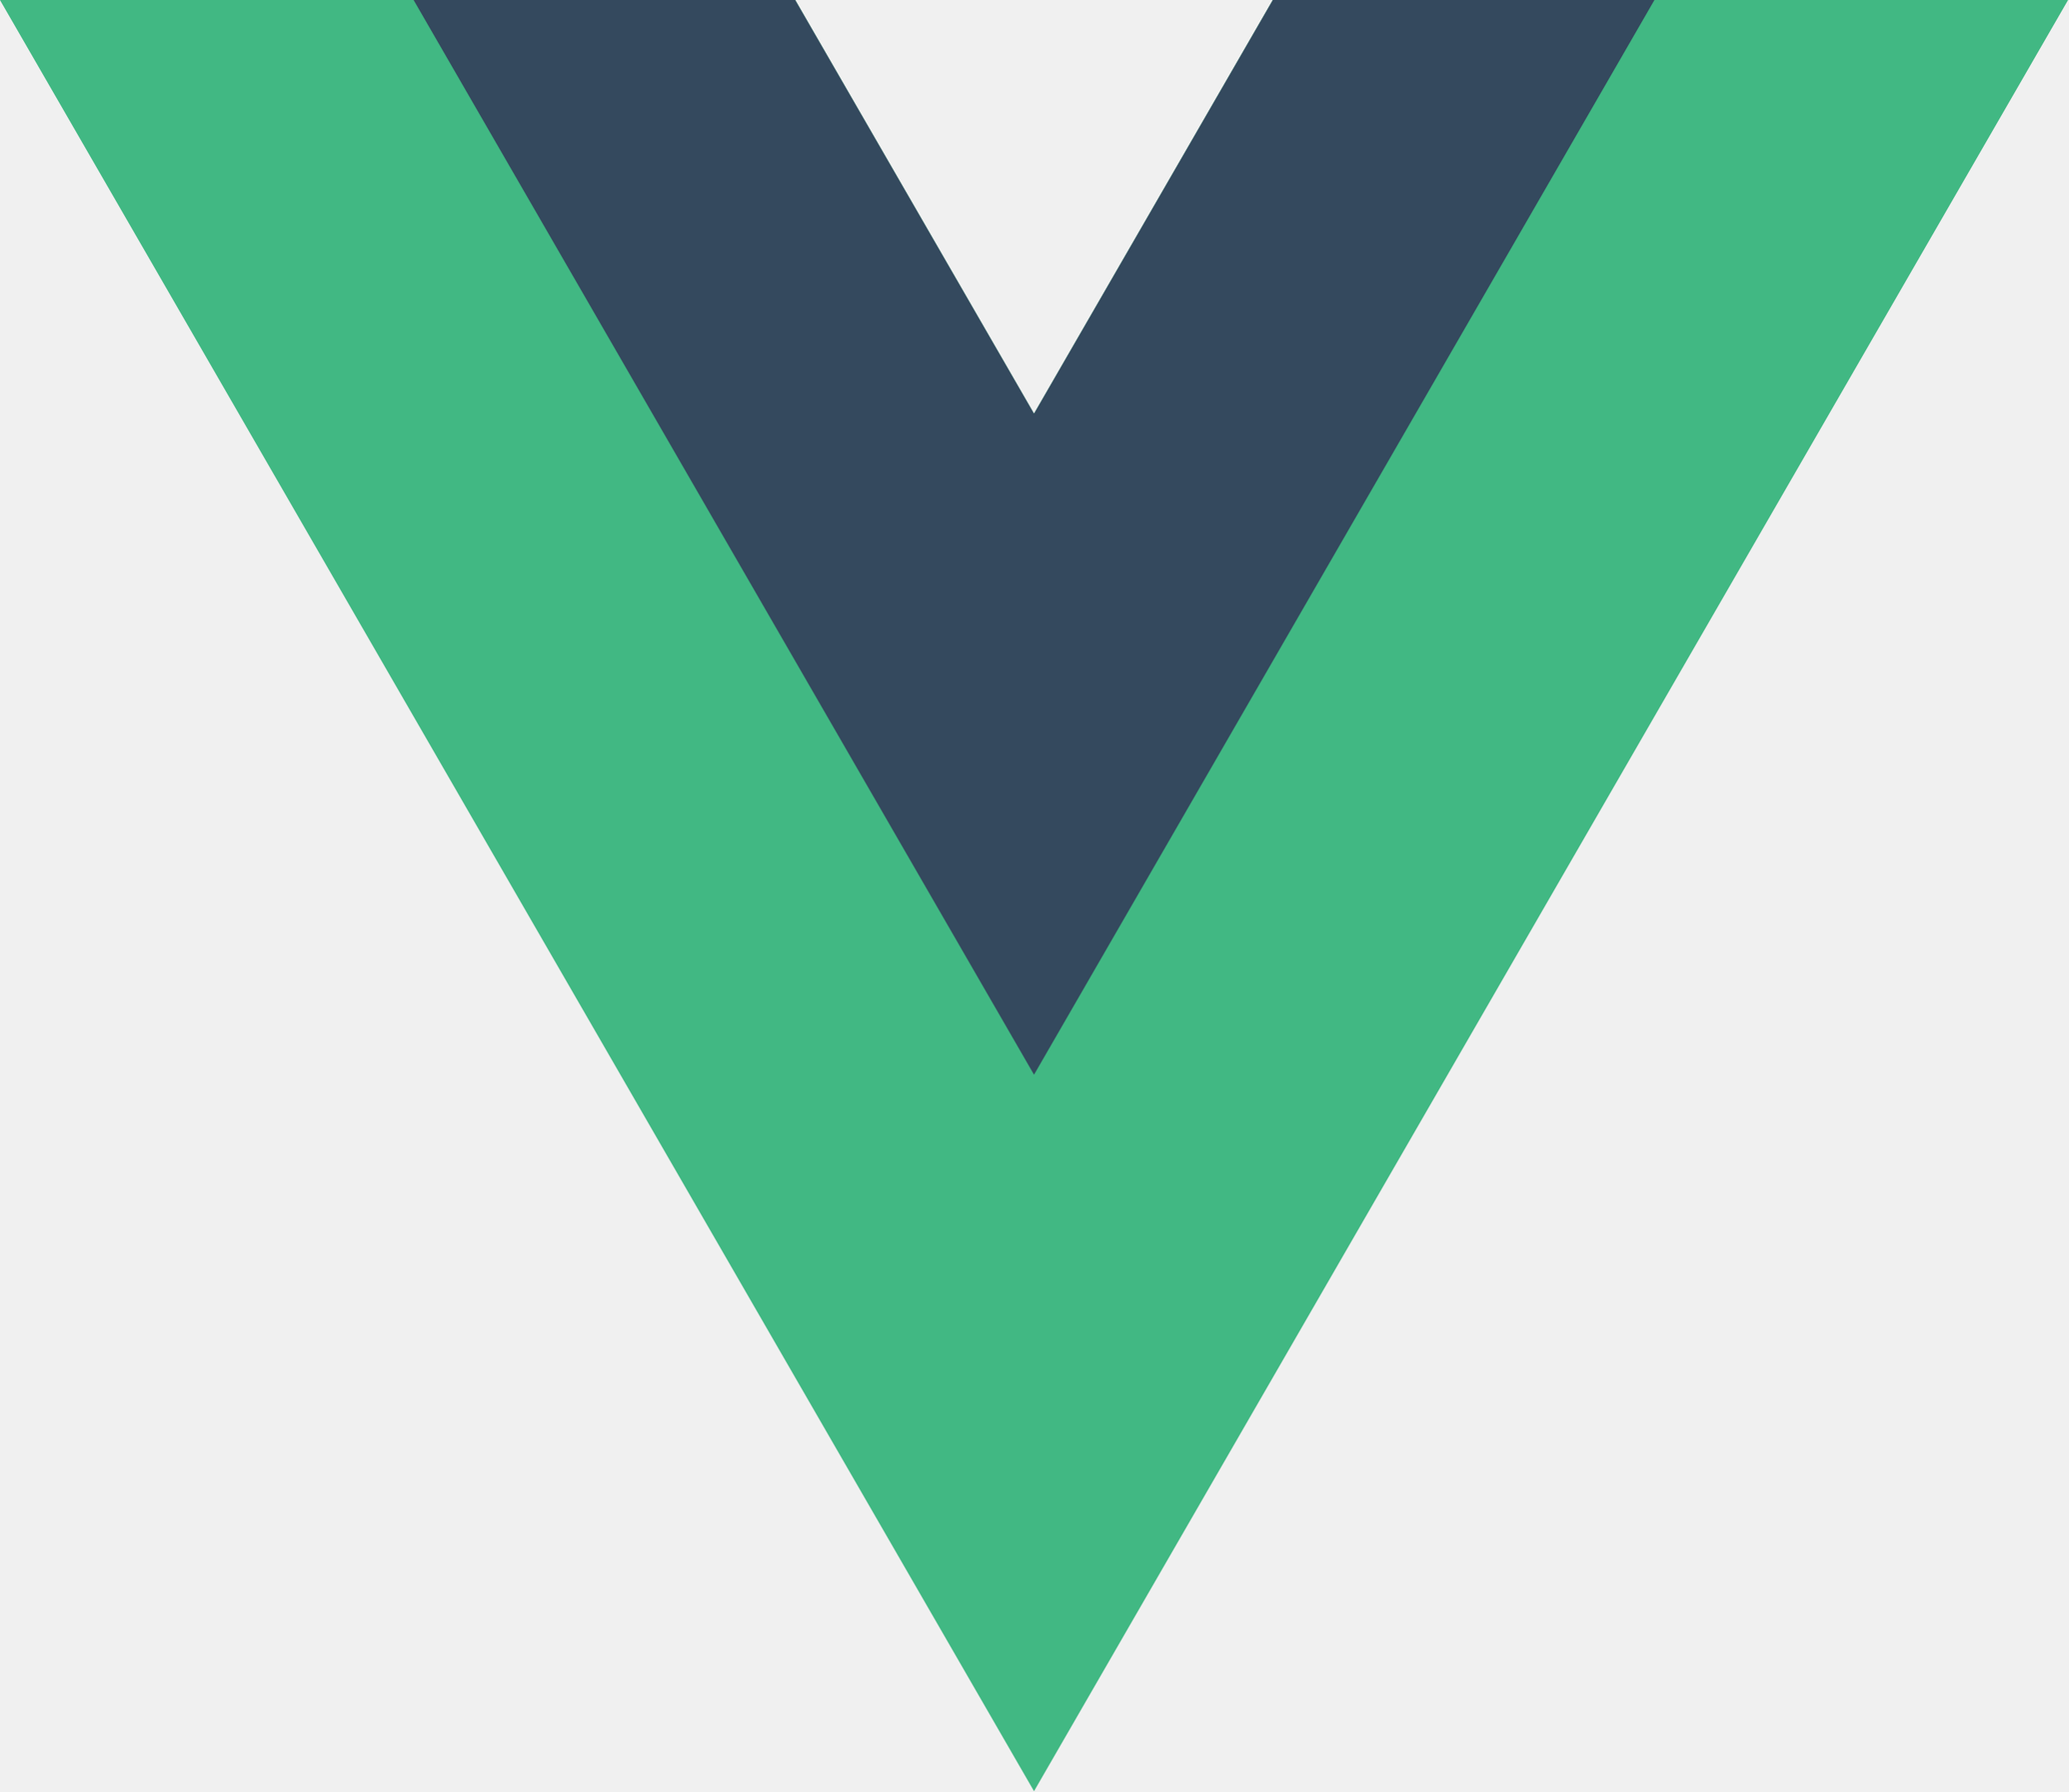
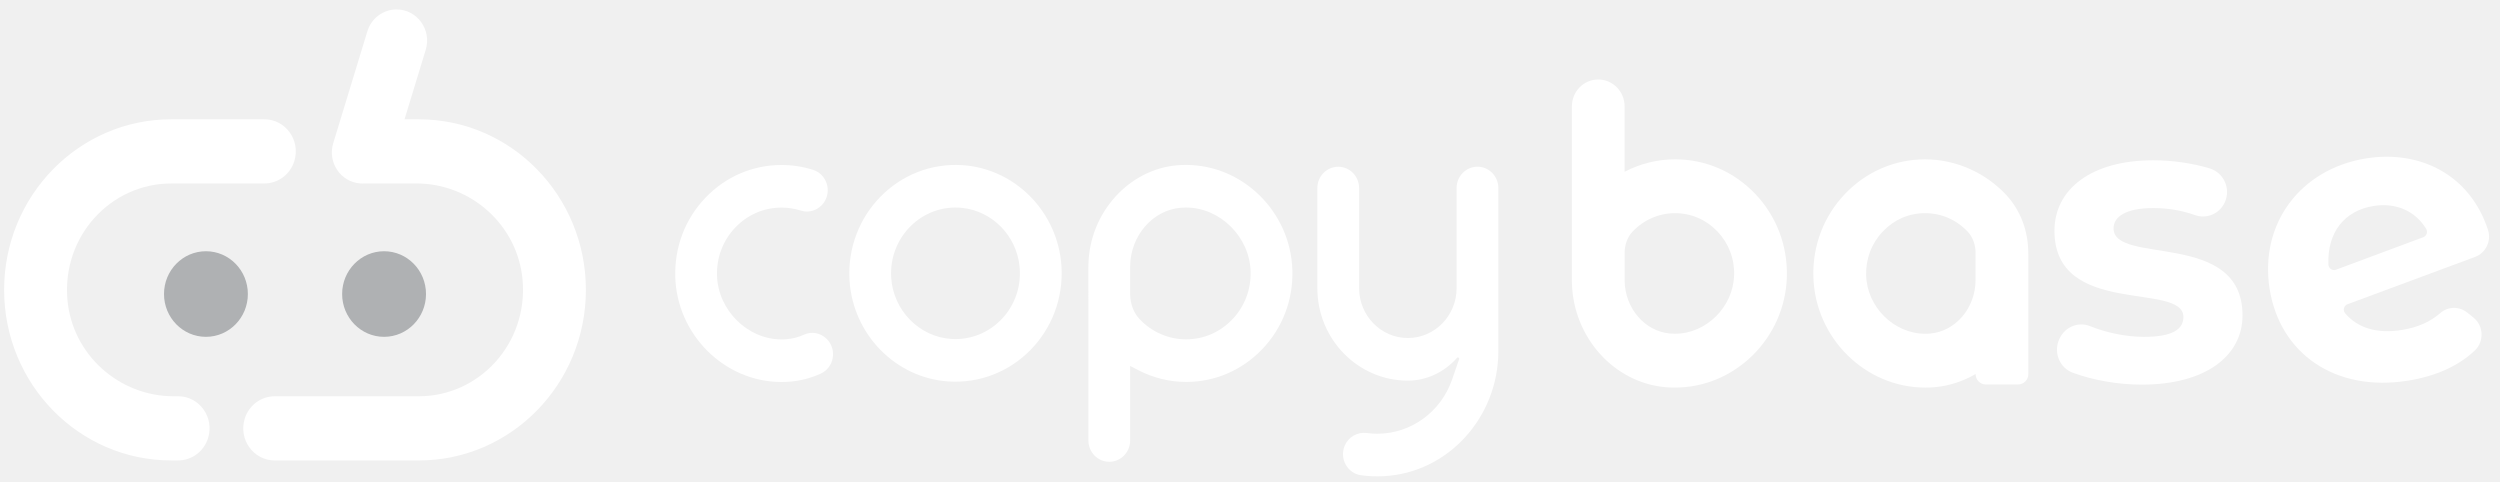
- <svg xmlns="http://www.w3.org/2000/svg" viewBox="0 0 261.76 226.69">
-   <path d="M161.096.001l-30.225 52.351L100.647.001H-.005l130.877 226.688L261.749.001z" fill="#41b883" />
-   <path d="M161.096.001l-30.225 52.351L100.647.001H52.346l78.526 136.01L209.398.001z" fill="#34495e" />
+ <svg xmlns="http://www.w3.org/2000/svg" width="166" height="32" viewBox="0 0 166 32" fill="none">
+   <g clip-path="url(#clip0_117_116)">
+     <path d="M136.733 22.531L136.753 22.488C137.107 21.712 137.993 21.339 138.773 21.653C139.874 22.096 141.167 22.367 142.37 22.367C144.266 22.367 144.978 21.856 144.978 21.049C144.978 18.683 136.416 21.102 136.416 15.322C136.416 12.58 138.839 10.643 142.975 10.643C144.226 10.643 145.565 10.831 146.719 11.18C147.662 11.465 148.143 12.531 147.725 13.438C147.376 14.199 146.52 14.559 145.744 14.282C144.795 13.943 143.86 13.816 142.975 13.816C141.131 13.816 140.34 14.408 140.34 15.16C140.34 17.634 148.903 15.24 148.903 20.941C148.903 23.631 146.452 25.54 142.211 25.54C140.577 25.54 138.931 25.228 137.631 24.748C136.752 24.424 136.338 23.396 136.732 22.531H136.733Z" fill="white" />
+     <path d="M163.826 20.755L164.238 21.087C164.921 21.636 164.961 22.68 164.321 23.281C163.238 24.297 161.758 24.973 159.908 25.273C155.028 26.063 151.365 23.445 150.699 19.161C150.029 14.85 152.746 11.225 157.101 10.519C160.677 9.94 164.018 11.605 165.205 15.273C165.443 16.006 165.05 16.798 164.34 17.061L155.875 20.201C155.633 20.291 155.548 20.602 155.717 20.801C156.567 21.803 157.869 22.172 159.492 21.909C160.554 21.737 161.368 21.369 162.047 20.779C162.554 20.337 163.302 20.333 163.826 20.756V20.755ZM155.107 17.91L160.905 15.751C161.125 15.669 161.222 15.401 161.099 15.198C160.404 14.045 159.128 13.429 157.593 13.678C155.695 13.986 154.525 15.404 154.605 17.562C154.614 17.822 154.868 17.999 155.107 17.91Z" fill="white" />
+     <path d="M44.836 18.367C44.943 22.225 48.108 25.365 51.893 25.365C52.099 25.364 52.294 25.356 52.474 25.341C53.17 25.282 53.854 25.101 54.495 24.809C55.376 24.409 55.594 23.23 54.916 22.526H54.915C54.517 22.111 53.906 21.981 53.388 22.22C53.028 22.386 52.645 22.488 52.248 22.521C52.119 22.533 52.012 22.539 51.887 22.536C49.633 22.536 47.672 20.591 47.609 18.288C47.576 17.094 48.006 15.965 48.821 15.109C49.634 14.255 50.725 13.784 51.895 13.784C52.335 13.784 52.771 13.853 53.185 13.986C53.749 14.168 54.365 13.941 54.707 13.448C55.252 12.663 54.886 11.563 53.986 11.277C53.314 11.064 52.61 10.955 51.895 10.955C49.972 10.955 48.173 11.731 46.834 13.137C45.493 14.545 44.785 16.401 44.839 18.367H44.836Z" fill="white" />
+     <path d="M63.905 10.967C59.657 10.689 56.14 14.279 56.409 18.619C56.633 22.205 59.47 25.101 62.983 25.329C67.235 25.605 70.755 22.014 70.481 17.677C70.256 14.092 67.418 11.196 63.906 10.966L63.905 10.967ZM63.164 22.506C61.036 22.368 59.31 20.606 59.175 18.433C59.008 15.738 61.249 13.517 63.907 13.806C65.892 14.022 67.486 15.649 67.697 17.674C67.982 20.389 65.805 22.678 63.162 22.506H63.164Z" fill="white" />
+     <path d="M85.813 17.947C85.707 14.089 82.541 10.951 78.754 10.951C78.539 10.951 78.346 10.959 78.179 10.973C74.961 11.241 72.366 14.113 72.273 17.511V17.524C72.271 17.575 72.267 17.689 72.267 17.715L72.27 29.248C72.27 30.029 72.891 30.663 73.656 30.663C74.421 30.663 75.042 30.029 75.042 29.248V24.298L75.573 24.575C76.56 25.088 77.661 25.361 78.754 25.361C80.68 25.361 82.479 24.584 83.822 23.175C85.163 21.767 85.869 19.911 85.814 17.947H85.813ZM81.828 21.204C81.015 22.06 79.924 22.532 78.754 22.532C77.585 22.532 76.457 22.044 75.64 21.158C75.268 20.75 75.05 20.163 75.042 19.545V17.685C75.058 15.66 76.535 13.95 78.403 13.794H78.435C78.537 13.786 78.637 13.78 78.753 13.78C81.014 13.78 82.977 15.725 83.041 18.027C83.073 19.226 82.642 20.355 81.828 21.205V21.204Z" fill="white" />
+     <path d="M98.106 11.069H98.105C97.339 11.069 96.718 11.703 96.718 12.484V19.135C96.718 20.96 95.267 22.444 93.481 22.444C91.696 22.444 90.245 20.96 90.245 19.135V12.487C90.245 11.706 89.624 11.072 88.859 11.072C88.093 11.072 87.472 11.706 87.472 12.487V19.135C87.472 22.521 90.167 25.274 93.481 25.274C93.49 25.274 93.498 25.274 93.505 25.274C94.745 25.268 95.917 24.7 96.746 23.76C96.806 23.692 96.916 23.757 96.887 23.844L96.418 25.203C95.677 27.354 93.683 28.8 91.456 28.8C91.222 28.8 90.99 28.785 90.76 28.753C90.136 28.669 89.531 29.008 89.286 29.6C88.929 30.457 89.467 31.43 90.371 31.556C90.856 31.622 91.349 31.644 91.847 31.62C96.148 31.413 99.491 27.704 99.491 23.31V12.484C99.491 11.703 98.87 11.069 98.105 11.069H98.106Z" fill="white" />
+     <path d="M118.648 18.378C118.537 22.44 115.211 25.735 111.223 25.735C111.026 25.735 110.815 25.729 110.616 25.712C107.184 25.425 104.476 22.417 104.376 18.812C104.376 18.812 104.37 18.631 104.37 18.598L104.373 7.065C104.373 6.078 105.157 5.278 106.124 5.278C107.09 5.278 107.874 6.078 107.874 7.065V11.406C108.9 10.87 110.049 10.579 111.222 10.579C113.248 10.579 115.139 11.395 116.551 12.878C117.957 14.355 118.705 16.31 118.646 18.376L118.648 18.378ZM115.147 18.277C115.176 17.181 114.785 16.151 114.037 15.37C113.296 14.588 112.297 14.154 111.223 14.154C110.15 14.154 109.123 14.601 108.375 15.41C108.066 15.748 107.882 16.243 107.876 16.772V18.627C107.89 20.46 109.212 22.004 110.901 22.147C111.007 22.153 111.106 22.16 111.222 22.16C113.294 22.16 115.086 20.384 115.144 18.275L115.147 18.277Z" fill="white" />
+     <path d="M134.682 16.886V24.834C134.682 25.218 134.377 25.529 134.001 25.529H131.86C131.483 25.529 131.179 25.218 131.179 24.834C131.179 24.834 131.178 24.834 131.176 24.835C130.354 25.318 129.426 25.627 128.439 25.712C128.241 25.73 128.03 25.735 127.833 25.735C123.847 25.735 120.519 22.441 120.408 18.378C120.349 16.31 121.097 14.357 122.503 12.88C123.916 11.397 125.807 10.581 127.826 10.581C129.845 10.581 131.829 11.45 133.225 12.957C134.165 13.977 134.678 15.34 134.678 16.806V16.887H134.68L134.682 16.886ZM131.178 16.805C131.178 16.263 130.997 15.757 130.681 15.411C129.928 14.6 128.918 14.154 127.827 14.154C126.736 14.154 125.761 14.589 125.02 15.37C124.274 16.151 123.883 17.181 123.911 18.277C123.969 20.386 125.761 22.161 127.833 22.161C127.943 22.167 128.049 22.161 128.153 22.149C129.852 22.006 131.176 20.445 131.176 18.599V16.805H131.178Z" fill="white" />
+     <path d="M11.827 26.312H11.527C7.919 26.312 4.794 23.558 4.476 19.89C4.114 15.699 7.339 12.183 11.371 12.183H17.553C18.463 12.183 19.268 11.582 19.543 10.697C19.97 9.323 18.966 7.921 17.553 7.921H11.371C5.243 7.921 0.274 12.992 0.274 19.247C0.274 25.503 5.243 30.573 11.371 30.573H11.827C12.737 30.573 13.542 29.972 13.817 29.087C14.244 27.713 13.24 26.311 11.827 26.311V26.312Z" fill="white" />
+     <path d="M27.806 7.921H26.861L28.268 3.309C28.674 1.979 27.701 0.628 26.335 0.628H26.327C25.44 0.628 24.657 1.217 24.393 2.079L22.127 9.507C21.734 10.797 22.637 12.1 23.935 12.18L23.968 12.181C23.999 12.183 24.03 12.187 24.061 12.187H24.069C24.093 12.187 24.114 12.181 24.138 12.181H27.65C31.258 12.181 34.383 14.936 34.701 18.605C35.062 22.796 31.838 26.312 27.806 26.312H18.241C17.332 26.312 16.526 26.913 16.251 27.798C15.824 29.172 16.828 30.574 18.241 30.574H27.806C33.935 30.574 38.903 25.503 38.903 19.248C38.903 12.992 33.934 7.922 27.806 7.922V7.921Z" fill="white" />
+     <path d="M13.674 22.366C15.212 22.366 16.458 21.093 16.458 19.524C16.458 17.954 15.212 16.682 13.674 16.682C12.136 16.682 10.89 17.954 10.89 19.524C10.89 21.093 12.136 22.366 13.674 22.366Z" fill="#AFB1B3" />
+     <path d="M25.503 22.366C27.04 22.366 28.287 21.093 28.287 19.524C28.287 17.954 27.04 16.682 25.503 16.682C23.965 16.682 22.718 17.954 22.718 19.524C22.718 21.093 23.965 22.366 25.503 22.366Z" fill="#AFB1B3" />
+   </g>
+   <defs>
+     <clipPath id="clip0_117_116">
+       <rect width="165" height="31" fill="white" transform="translate(0.273926 0.62793)" />
+     </clipPath>
+   </defs>
</svg>
